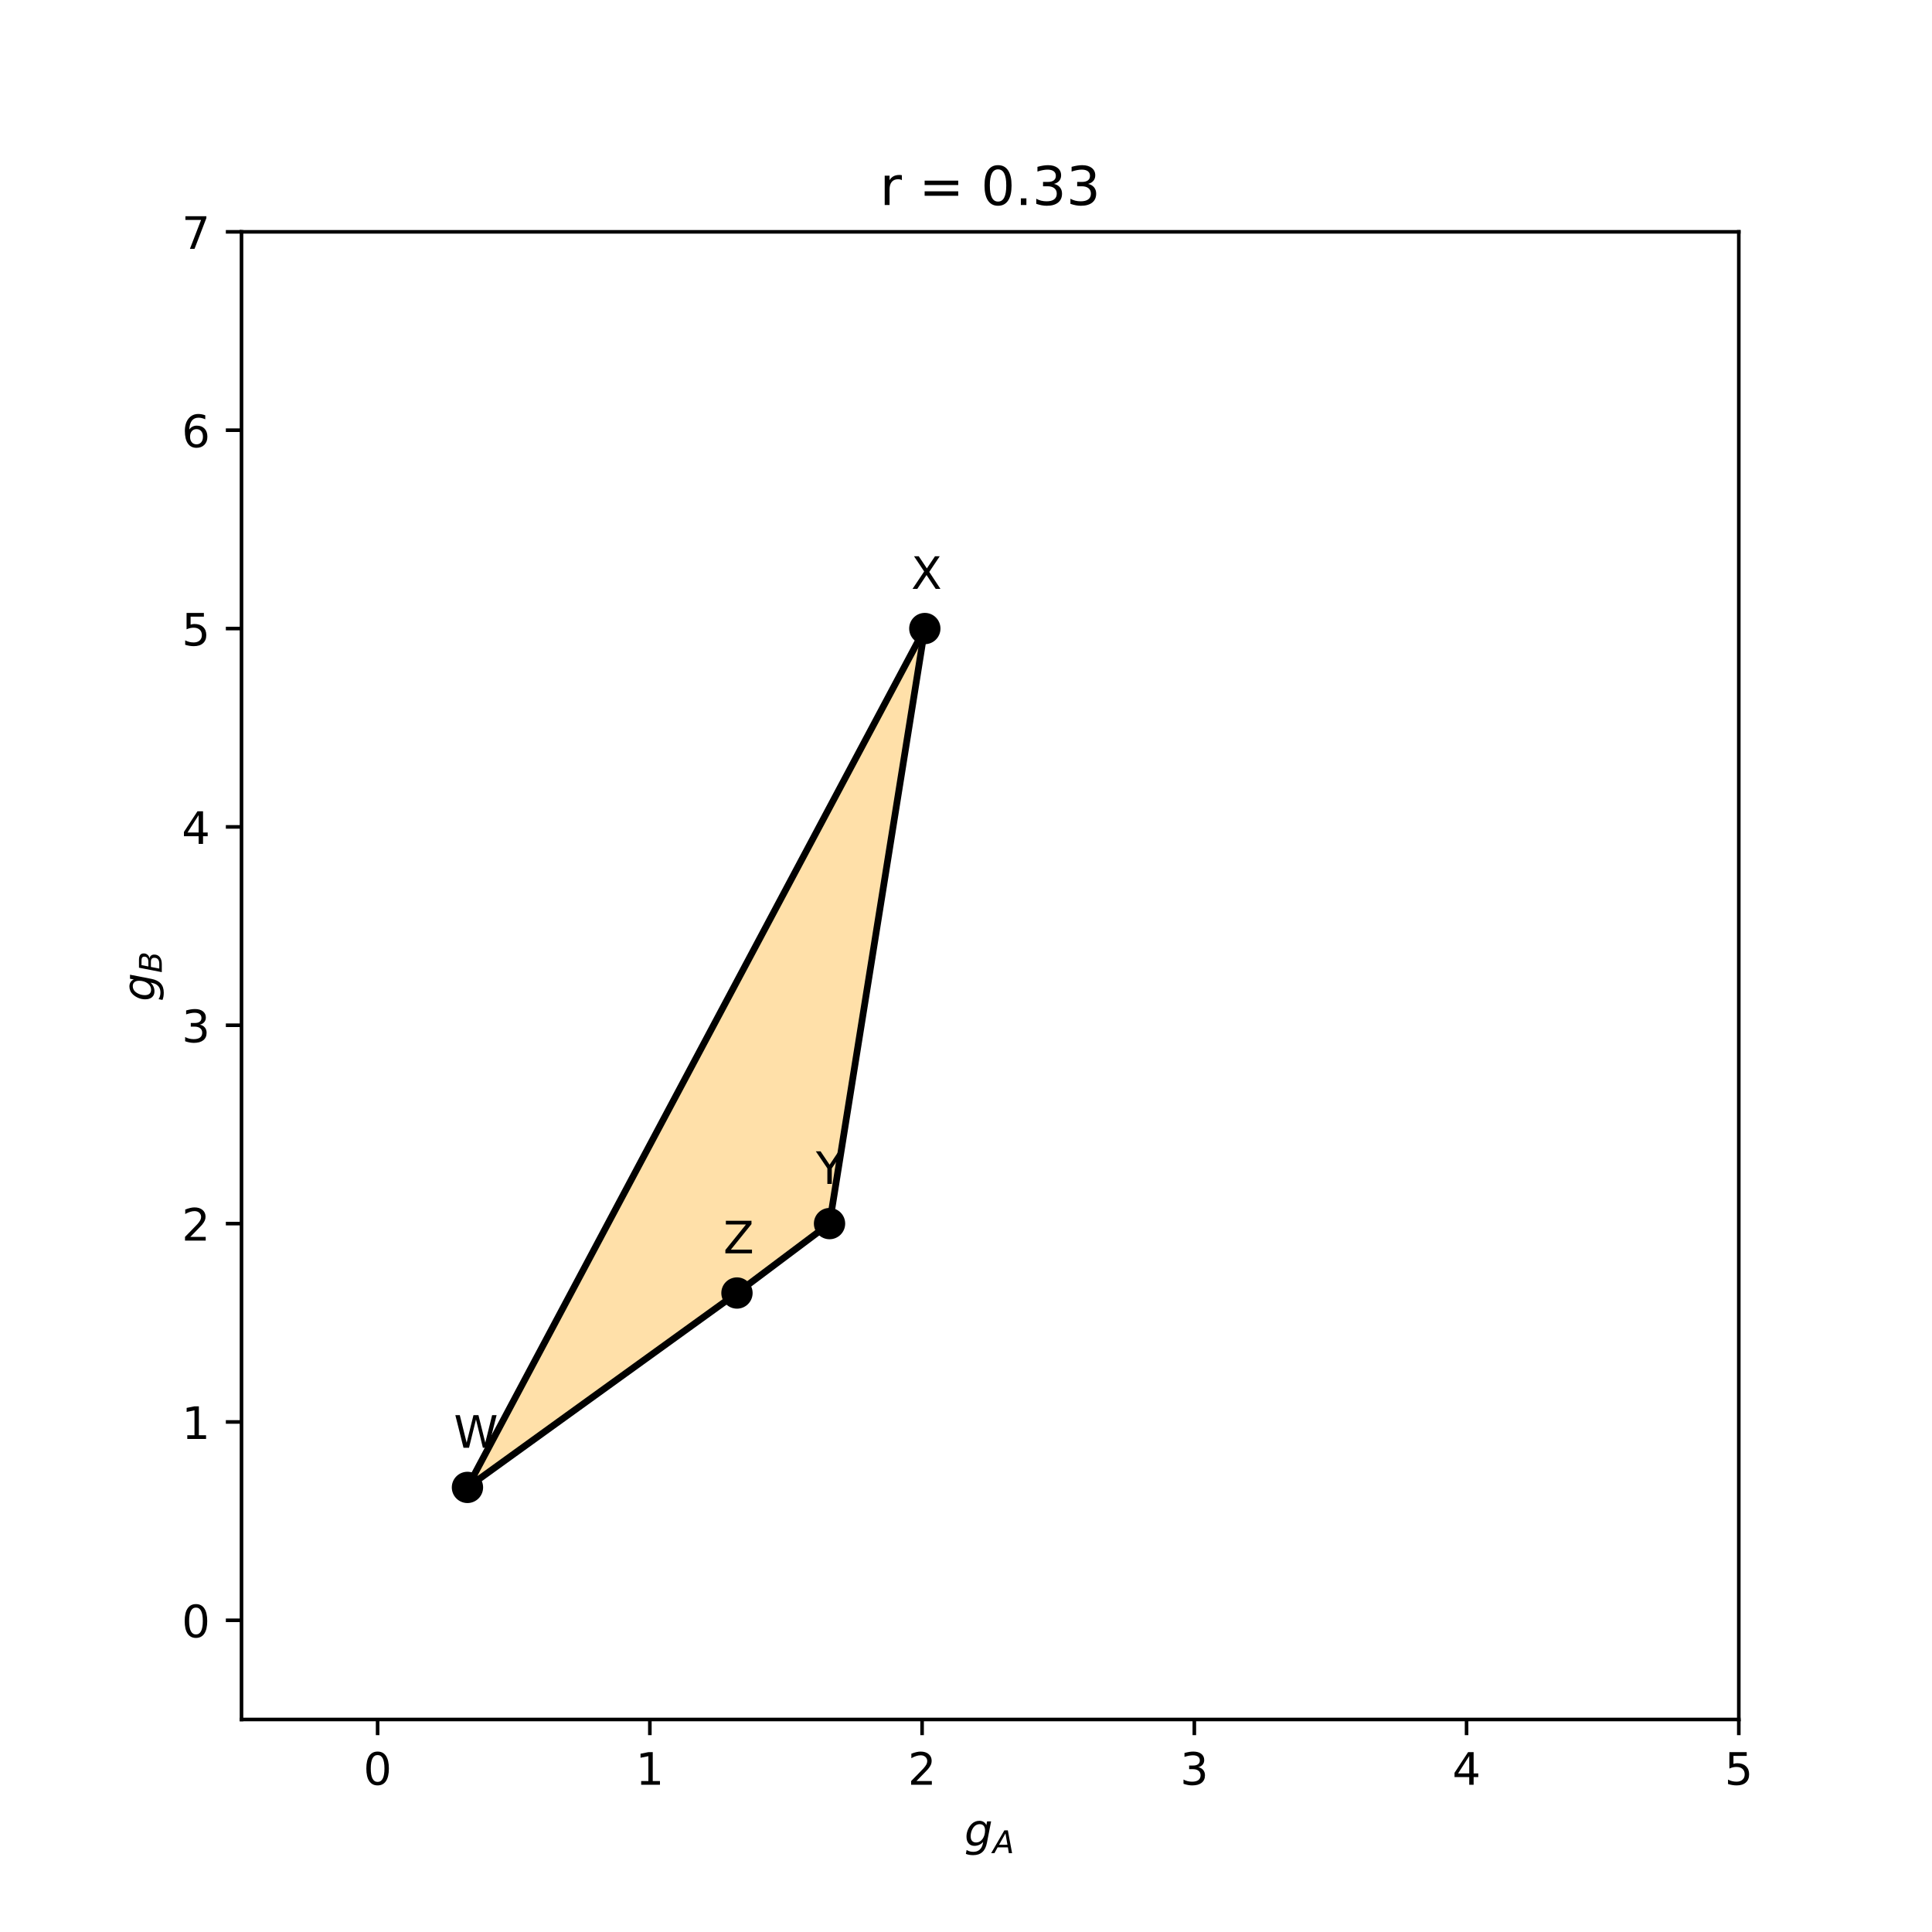
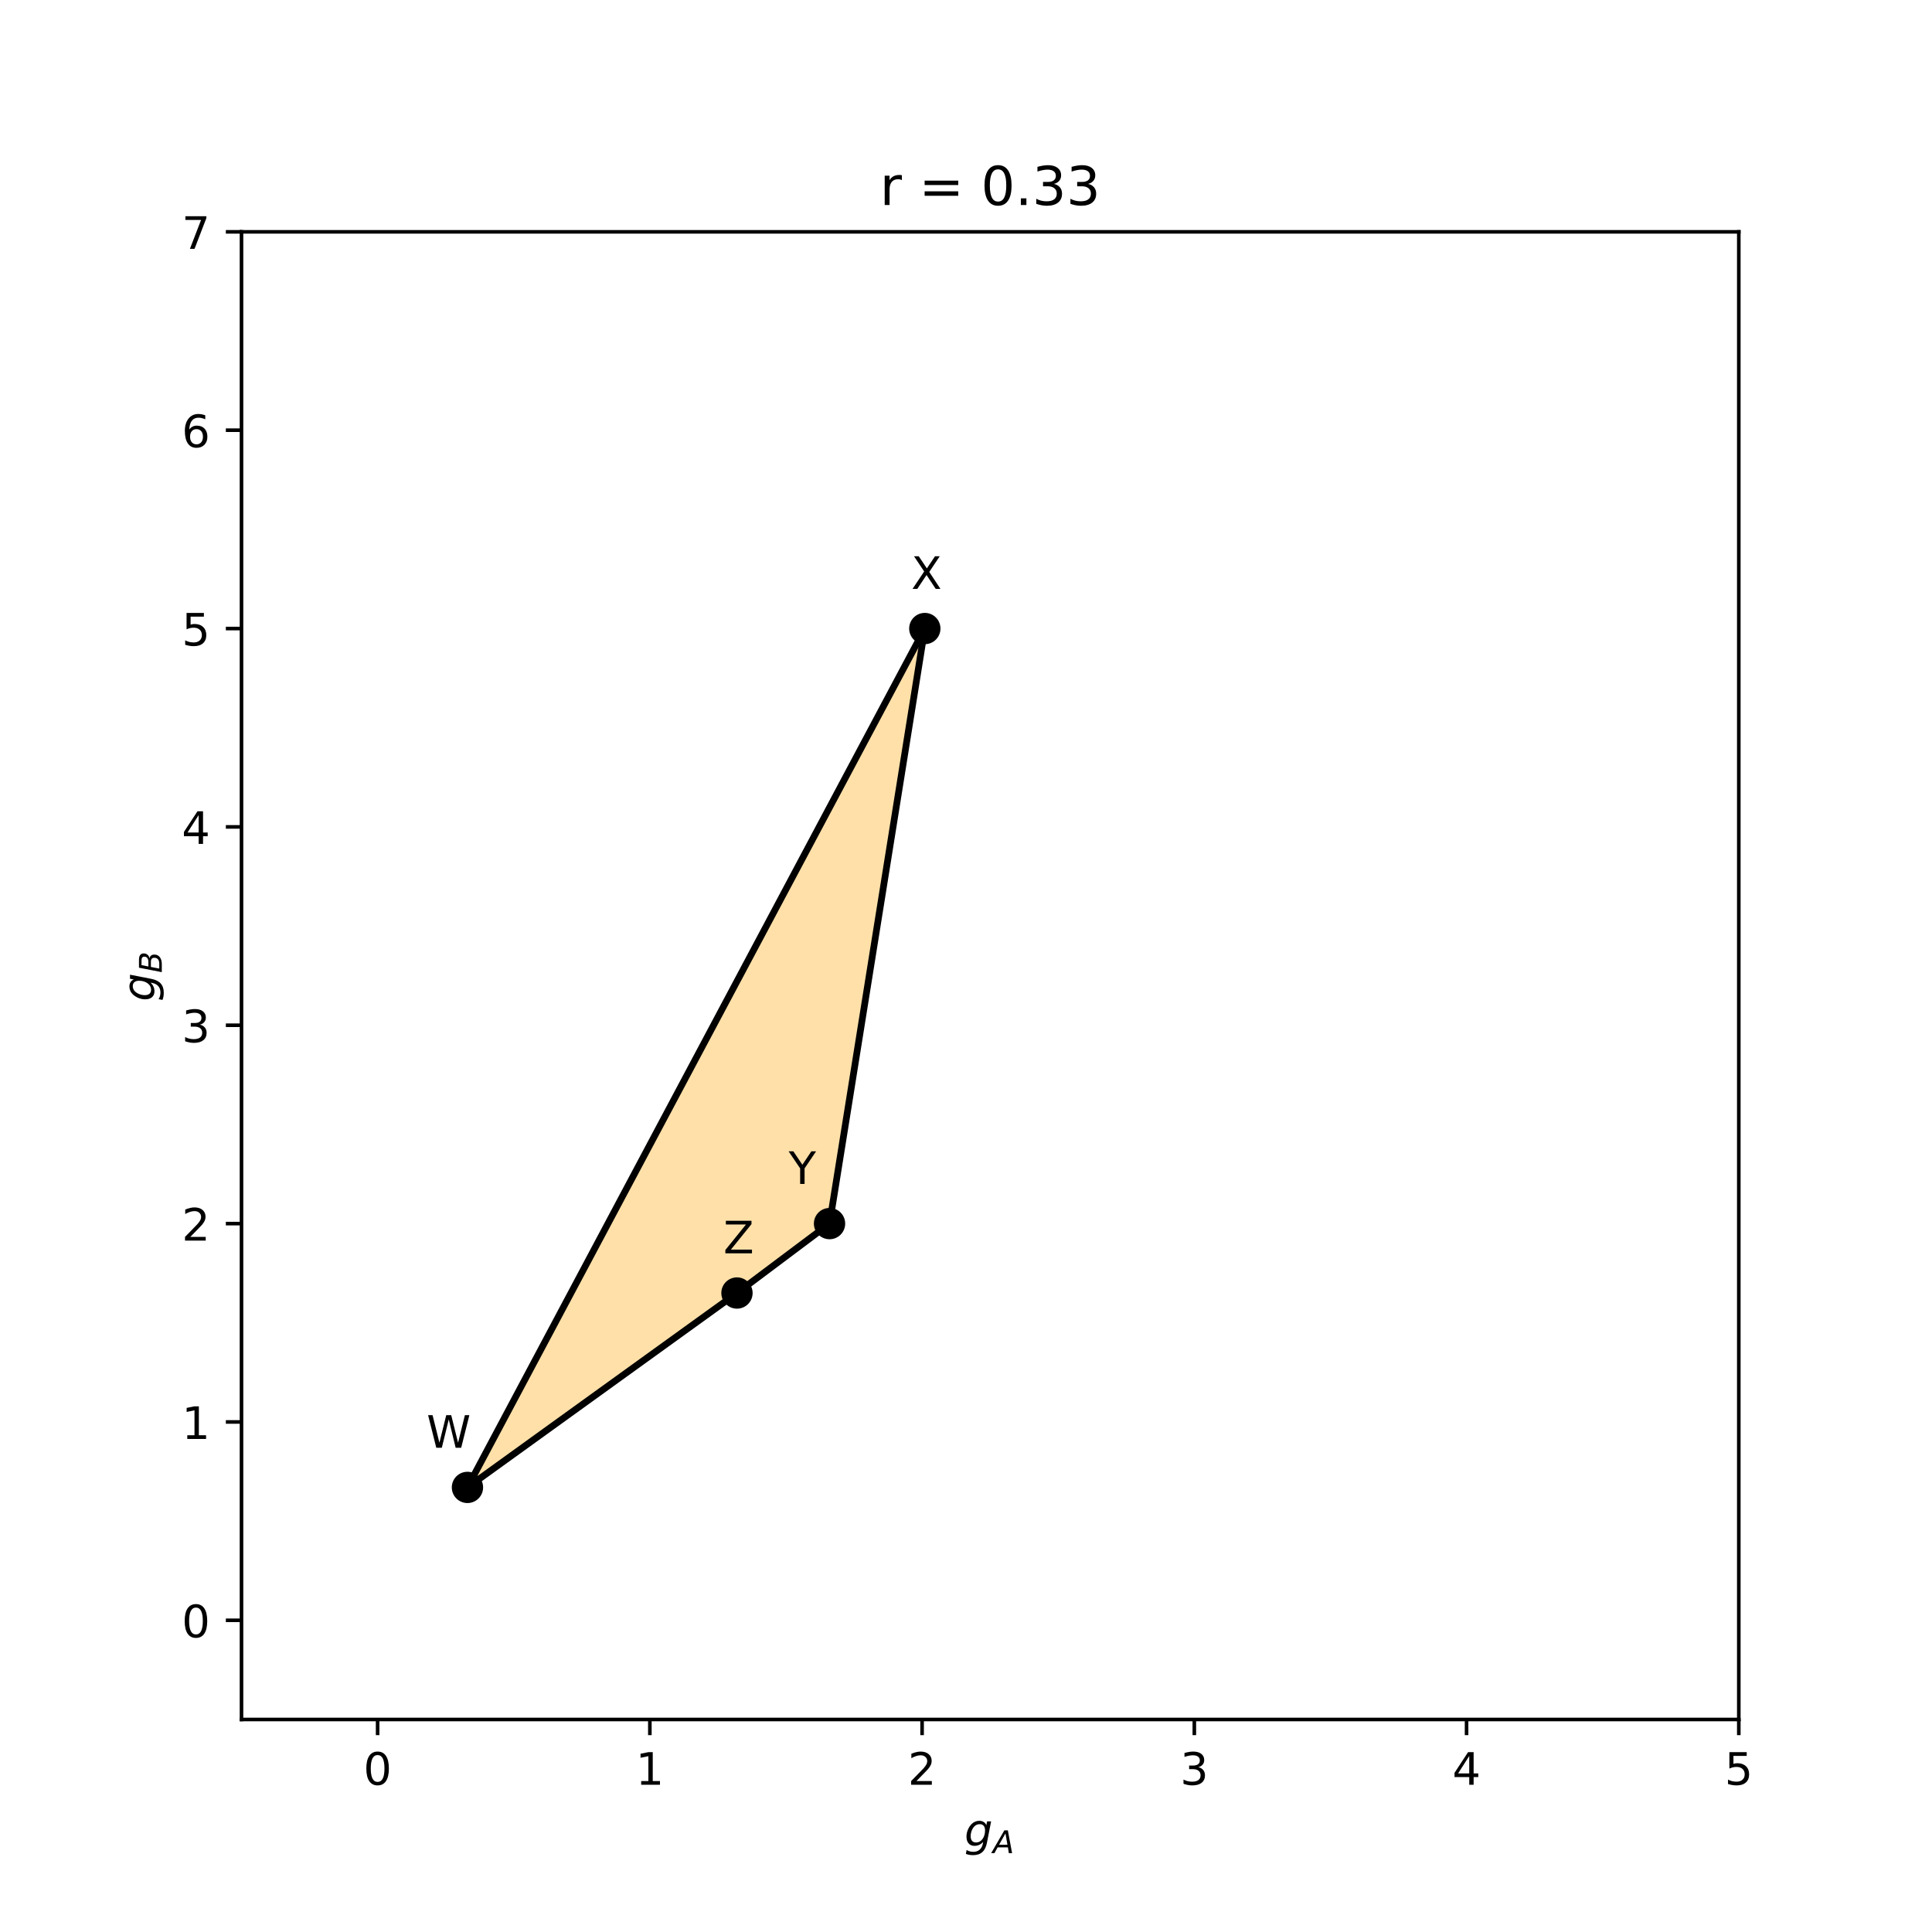
<svg xmlns="http://www.w3.org/2000/svg" xmlns:xlink="http://www.w3.org/1999/xlink" width="432pt" height="432pt" viewBox="0 0 432 432" version="1.1">
  <defs>
    <style type="text/css">*{stroke-linejoin: round; stroke-linecap: butt}</style>
  </defs>
  <g id="figure_1">
    <g id="patch_1">
      <path d="M 0 432  L 432 432  L 432 0  L 0 0  z " style="fill: #ffffff" />
    </g>
    <g id="axes_1">
      <g id="patch_2">
        <path d="M 54 384.48  L 388.8 384.48  L 388.8 51.84  L 54 51.84  z " style="fill: #ffffff" />
      </g>
      <g id="patch_3">
-         <path d="M 206.791 140.544  L 104.524 332.588  L 164.788 289.123  L 185.485 273.6  z " clip-path="url(#p8dbe769699)" style="fill: #ffa500; opacity: 0.1; stroke: #ffa500; stroke-linejoin: miter" />
+         <path d="M 206.791 140.544  L 104.524 332.588  L 164.788 289.123  L 185.485 273.6  z " clip-path="url(#p87dd343af8)" style="fill: #ffa500; opacity: 0.1; stroke: #ffa500; stroke-linejoin: miter" />
      </g>
      <g id="patch_4">
-         <path d="M 206.791 140.544  L 104.524 332.588  L 164.788 289.123  L 185.485 273.6  z " clip-path="url(#p8dbe769699)" style="fill: #ffa500; opacity: 0.1; stroke: #ffa500; stroke-linejoin: miter" />
+         <path d="M 206.791 140.544  L 104.524 332.588  L 164.788 289.123  L 185.485 273.6  z " clip-path="url(#p87dd343af8)" style="fill: #ffa500; opacity: 0.1; stroke: #ffa500; stroke-linejoin: miter" />
      </g>
      <g id="patch_5">
-         <path d="M 206.791 140.544  L 104.524 332.588  L 164.788 289.123  L 185.485 273.6  z " clip-path="url(#p8dbe769699)" style="fill: #ffa500; opacity: 0.1; stroke: #ffa500; stroke-linejoin: miter" />
+         <path d="M 206.791 140.544  L 104.524 332.588  L 164.788 289.123  L 185.485 273.6  z " clip-path="url(#p87dd343af8)" style="fill: #ffa500; opacity: 0.1; stroke: #ffa500; stroke-linejoin: miter" />
      </g>
      <g id="patch_6">
-         <path d="M 206.791 140.544  L 104.524 332.588  L 164.788 289.123  L 185.485 273.6  z " clip-path="url(#p8dbe769699)" style="fill: #ffa500; opacity: 0.1; stroke: #ffa500; stroke-linejoin: miter" />
+         <path d="M 206.791 140.544  L 104.524 332.588  L 164.788 289.123  L 185.485 273.6  z " clip-path="url(#p87dd343af8)" style="fill: #ffa500; opacity: 0.1; stroke: #ffa500; stroke-linejoin: miter" />
      </g>
      <g id="matplotlib.axis_1">
        <g id="xtick_1">
          <g id="line2d_1">
            <defs>
-               <path id="me4ed796ed8" d="M 0 0  L 0 3.5  " style="stroke: #000000; stroke-width: 0.8" />
+               <path id="m9f5ecd113e" d="M 0 0  L 0 3.5  " style="stroke: #000000; stroke-width: 0.8" />
            </defs>
            <g>
-               <use xlink:href="#me4ed796ed8" x="84.436" y="384.48" style="stroke: #000000; stroke-width: 0.8" />
+               <use xlink:href="#m9f5ecd113e" x="84.436" y="384.48" style="stroke: #000000; stroke-width: 0.8" />
            </g>
          </g>
          <g id="text_1">
            <g transform="translate(81.25511 399.0784) scale(0.1 -0.1)">
              <defs>
                <path id="DejaVuSans-30" d="M 2034 4250  Q 1547 4250 1301 3770  Q 1056 3291 1056 2328  Q 1056 1369 1301 889  Q 1547 409 2034 409  Q 2525 409 2770 889  Q 3016 1369 3016 2328  Q 3016 3291 2770 3770  Q 2525 4250 2034 4250  z M 2034 4750  Q 2819 4750 3233 4129  Q 3647 3509 3647 2328  Q 3647 1150 3233 529  Q 2819 -91 2034 -91  Q 1250 -91 836 529  Q 422 1150 422 2328  Q 422 3509 836 4129  Q 1250 4750 2034 4750  z " transform="scale(0.015625)" />
              </defs>
              <use xlink:href="#DejaVuSans-30" />
            </g>
          </g>
        </g>
        <g id="xtick_2">
          <g id="line2d_2">
            <g>
-               <use xlink:href="#me4ed796ed8" x="145.309" y="384.48" style="stroke: #000000; stroke-width: 0.8" />
+               <use xlink:href="#m9f5ecd113e" x="145.309" y="384.48" style="stroke: #000000; stroke-width: 0.8" />
            </g>
          </g>
          <g id="text_2">
            <g transform="translate(142.1278 399.0784) scale(0.1 -0.1)">
              <defs>
                <path id="DejaVuSans-31" d="M 794 531  L 1825 531  L 1825 4091  L 703 3866  L 703 4441  L 1819 4666  L 2450 4666  L 2450 531  L 3481 531  L 3481 0  L 794 0  L 794 531  z " transform="scale(0.015625)" />
              </defs>
              <use xlink:href="#DejaVuSans-31" />
            </g>
          </g>
        </g>
        <g id="xtick_3">
          <g id="line2d_3">
            <g>
-               <use xlink:href="#me4ed796ed8" x="206.182" y="384.48" style="stroke: #000000; stroke-width: 0.8" />
+               <use xlink:href="#m9f5ecd113e" x="206.182" y="384.48" style="stroke: #000000; stroke-width: 0.8" />
            </g>
          </g>
          <g id="text_3">
            <g transform="translate(203.0006 399.0784) scale(0.1 -0.1)">
              <defs>
                <path id="DejaVuSans-32" d="M 1228 531  L 3431 531  L 3431 0  L 469 0  L 469 531  Q 828 903 1448 1529  Q 2069 2156 2228 2338  Q 2531 2678 2651 2914  Q 2772 3150 2772 3378  Q 2772 3750 2511 3984  Q 2250 4219 1831 4219  Q 1534 4219 1204 4116  Q 875 4013 500 3803  L 500 4441  Q 881 4594 1212 4672  Q 1544 4750 1819 4750  Q 2544 4750 2975 4387  Q 3406 4025 3406 3419  Q 3406 3131 3298 2873  Q 3191 2616 2906 2266  Q 2828 2175 2409 1742  Q 1991 1309 1228 531  z " transform="scale(0.015625)" />
              </defs>
              <use xlink:href="#DejaVuSans-32" />
            </g>
          </g>
        </g>
        <g id="xtick_4">
          <g id="line2d_4">
            <g>
-               <use xlink:href="#me4ed796ed8" x="267.055" y="384.48" style="stroke: #000000; stroke-width: 0.8" />
+               <use xlink:href="#m9f5ecd113e" x="267.055" y="384.48" style="stroke: #000000; stroke-width: 0.8" />
            </g>
          </g>
          <g id="text_4">
            <g transform="translate(263.8733 399.0784) scale(0.1 -0.1)">
              <defs>
                <path id="DejaVuSans-33" d="M 2597 2516  Q 3050 2419 3304 2112  Q 3559 1806 3559 1356  Q 3559 666 3084 287  Q 2609 -91 1734 -91  Q 1441 -91 1130 -33  Q 819 25 488 141  L 488 750  Q 750 597 1062 519  Q 1375 441 1716 441  Q 2309 441 2620 675  Q 2931 909 2931 1356  Q 2931 1769 2642 2001  Q 2353 2234 1838 2234  L 1294 2234  L 1294 2753  L 1863 2753  Q 2328 2753 2575 2939  Q 2822 3125 2822 3475  Q 2822 3834 2567 4026  Q 2313 4219 1838 4219  Q 1578 4219 1281 4162  Q 984 4106 628 3988  L 628 4550  Q 988 4650 1302 4700  Q 1616 4750 1894 4750  Q 2613 4750 3031 4423  Q 3450 4097 3450 3541  Q 3450 3153 3228 2886  Q 3006 2619 2597 2516  z " transform="scale(0.015625)" />
              </defs>
              <use xlink:href="#DejaVuSans-33" />
            </g>
          </g>
        </g>
        <g id="xtick_5">
          <g id="line2d_5">
            <g>
-               <use xlink:href="#me4ed796ed8" x="327.927" y="384.48" style="stroke: #000000; stroke-width: 0.8" />
+               <use xlink:href="#m9f5ecd113e" x="327.927" y="384.48" style="stroke: #000000; stroke-width: 0.8" />
            </g>
          </g>
          <g id="text_5">
            <g transform="translate(324.746 399.0784) scale(0.1 -0.1)">
              <defs>
                <path id="DejaVuSans-34" d="M 2419 4116  L 825 1625  L 2419 1625  L 2419 4116  z M 2253 4666  L 3047 4666  L 3047 1625  L 3713 1625  L 3713 1100  L 3047 1100  L 3047 0  L 2419 0  L 2419 1100  L 313 1100  L 313 1709  L 2253 4666  z " transform="scale(0.015625)" />
              </defs>
              <use xlink:href="#DejaVuSans-34" />
            </g>
          </g>
        </g>
        <g id="xtick_6">
          <g id="line2d_6">
            <g>
-               <use xlink:href="#me4ed796ed8" x="388.8" y="384.48" style="stroke: #000000; stroke-width: 0.8" />
+               <use xlink:href="#m9f5ecd113e" x="388.8" y="384.48" style="stroke: #000000; stroke-width: 0.8" />
            </g>
          </g>
          <g id="text_6">
            <g transform="translate(385.6187 399.0784) scale(0.1 -0.1)">
              <defs>
                <path id="DejaVuSans-35" d="M 691 4666  L 3169 4666  L 3169 4134  L 1269 4134  L 1269 2991  Q 1406 3038 1543 3061  Q 1681 3084 1819 3084  Q 2600 3084 3056 2656  Q 3513 2228 3513 1497  Q 3513 744 3044 326  Q 2575 -91 1722 -91  Q 1428 -91 1123 -41  Q 819 9 494 109  L 494 744  Q 775 591 1075 516  Q 1375 441 1709 441  Q 2250 441 2565 725  Q 2881 1009 2881 1497  Q 2881 1984 2565 2268  Q 2250 2553 1709 2553  Q 1456 2553 1204 2497  Q 953 2441 691 2322  L 691 4666  z " transform="scale(0.015625)" />
              </defs>
              <use xlink:href="#DejaVuSans-35" />
            </g>
          </g>
        </g>
        <g id="text_7">
          <g transform="translate(215.65 412.7362) scale(0.1 -0.1)">
            <defs>
              <path id="DejaVuSans-Oblique-67" d="M 3816 3500  L 3219 434  Q 3047 -456 2561 -893  Q 2075 -1331 1253 -1331  Q 950 -1331 690 -1286  Q 431 -1241 206 -1147  L 313 -588  Q 525 -725 762 -790  Q 1000 -856 1269 -856  Q 1816 -856 2167 -557  Q 2519 -259 2631 300  L 2681 563  Q 2441 288 2122 144  Q 1803 0 1434 0  Q 903 0 598 351  Q 294 703 294 1319  Q 294 1803 478 2267  Q 663 2731 997 3091  Q 1219 3328 1514 3456  Q 1809 3584 2131 3584  Q 2484 3584 2746 3420  Q 3009 3256 3138 2956  L 3238 3500  L 3816 3500  z M 2950 2216  Q 2950 2641 2750 2872  Q 2550 3103 2181 3103  Q 1953 3103 1747 3012  Q 1541 2922 1394 2759  Q 1156 2491 1023 2127  Q 891 1763 891 1375  Q 891 944 1092 712  Q 1294 481 1672 481  Q 2219 481 2584 976  Q 2950 1472 2950 2216  z " transform="scale(0.015625)" />
              <path id="DejaVuSans-Oblique-41" d="M 2356 4666  L 3072 4666  L 3938 0  L 3278 0  L 3084 1197  L 984 1197  L 325 0  L -341 0  L 2356 4666  z M 2584 4044  L 1275 1722  L 2988 1722  L 2584 4044  z " transform="scale(0.015625)" />
            </defs>
            <use xlink:href="#DejaVuSans-Oblique-67" />
            <use xlink:href="#DejaVuSans-Oblique-41" transform="translate(63.47656 -16.40625) scale(0.7)" />
          </g>
        </g>
      </g>
      <g id="matplotlib.axis_2">
        <g id="ytick_1">
          <g id="line2d_7">
            <defs>
-               <path id="mebd33a3f88" d="M 0 0  L -3.5 0  " style="stroke: #000000; stroke-width: 0.8" />
+               <path id="mb92c5450fd" d="M 0 0  L -3.5 0  " style="stroke: #000000; stroke-width: 0.8" />
            </defs>
            <g>
-               <use xlink:href="#mebd33a3f88" x="54" y="362.304" style="stroke: #000000; stroke-width: 0.8" />
+               <use xlink:href="#mb92c5450fd" x="54" y="362.304" style="stroke: #000000; stroke-width: 0.8" />
            </g>
          </g>
          <g id="text_8">
            <g transform="translate(40.6375 366.1032) scale(0.1 -0.1)">
              <use xlink:href="#DejaVuSans-30" />
            </g>
          </g>
        </g>
        <g id="ytick_2">
          <g id="line2d_8">
            <g>
-               <use xlink:href="#mebd33a3f88" x="54" y="317.952" style="stroke: #000000; stroke-width: 0.8" />
+               <use xlink:href="#mb92c5450fd" x="54" y="317.952" style="stroke: #000000; stroke-width: 0.8" />
            </g>
          </g>
          <g id="text_9">
            <g transform="translate(40.6375 321.7512) scale(0.1 -0.1)">
              <use xlink:href="#DejaVuSans-31" />
            </g>
          </g>
        </g>
        <g id="ytick_3">
          <g id="line2d_9">
            <g>
-               <use xlink:href="#mebd33a3f88" x="54" y="273.6" style="stroke: #000000; stroke-width: 0.8" />
+               <use xlink:href="#mb92c5450fd" x="54" y="273.6" style="stroke: #000000; stroke-width: 0.8" />
            </g>
          </g>
          <g id="text_10">
            <g transform="translate(40.6375 277.3992) scale(0.1 -0.1)">
              <use xlink:href="#DejaVuSans-32" />
            </g>
          </g>
        </g>
        <g id="ytick_4">
          <g id="line2d_10">
            <g>
-               <use xlink:href="#mebd33a3f88" x="54" y="229.248" style="stroke: #000000; stroke-width: 0.8" />
+               <use xlink:href="#mb92c5450fd" x="54" y="229.248" style="stroke: #000000; stroke-width: 0.8" />
            </g>
          </g>
          <g id="text_11">
            <g transform="translate(40.6375 233.0472) scale(0.1 -0.1)">
              <use xlink:href="#DejaVuSans-33" />
            </g>
          </g>
        </g>
        <g id="ytick_5">
          <g id="line2d_11">
            <g>
-               <use xlink:href="#mebd33a3f88" x="54" y="184.896" style="stroke: #000000; stroke-width: 0.8" />
+               <use xlink:href="#mb92c5450fd" x="54" y="184.896" style="stroke: #000000; stroke-width: 0.8" />
            </g>
          </g>
          <g id="text_12">
            <g transform="translate(40.6375 188.6952) scale(0.1 -0.1)">
              <use xlink:href="#DejaVuSans-34" />
            </g>
          </g>
        </g>
        <g id="ytick_6">
          <g id="line2d_12">
            <g>
-               <use xlink:href="#mebd33a3f88" x="54" y="140.544" style="stroke: #000000; stroke-width: 0.8" />
+               <use xlink:href="#mb92c5450fd" x="54" y="140.544" style="stroke: #000000; stroke-width: 0.8" />
            </g>
          </g>
          <g id="text_13">
            <g transform="translate(40.6375 144.3432) scale(0.1 -0.1)">
              <use xlink:href="#DejaVuSans-35" />
            </g>
          </g>
        </g>
        <g id="ytick_7">
          <g id="line2d_13">
            <g>
-               <use xlink:href="#mebd33a3f88" x="54" y="96.192" style="stroke: #000000; stroke-width: 0.8" />
+               <use xlink:href="#mb92c5450fd" x="54" y="96.192" style="stroke: #000000; stroke-width: 0.8" />
            </g>
          </g>
          <g id="text_14">
            <g transform="translate(40.6375 99.99122) scale(0.1 -0.1)">
              <defs>
                <path id="DejaVuSans-36" d="M 2113 2584  Q 1688 2584 1439 2293  Q 1191 2003 1191 1497  Q 1191 994 1439 701  Q 1688 409 2113 409  Q 2538 409 2786 701  Q 3034 994 3034 1497  Q 3034 2003 2786 2293  Q 2538 2584 2113 2584  z M 3366 4563  L 3366 3988  Q 3128 4100 2886 4159  Q 2644 4219 2406 4219  Q 1781 4219 1451 3797  Q 1122 3375 1075 2522  Q 1259 2794 1537 2939  Q 1816 3084 2150 3084  Q 2853 3084 3261 2657  Q 3669 2231 3669 1497  Q 3669 778 3244 343  Q 2819 -91 2113 -91  Q 1303 -91 875 529  Q 447 1150 447 2328  Q 447 3434 972 4092  Q 1497 4750 2381 4750  Q 2619 4750 2861 4703  Q 3103 4656 3366 4563  z " transform="scale(0.015625)" />
              </defs>
              <use xlink:href="#DejaVuSans-36" />
            </g>
          </g>
        </g>
        <g id="ytick_8">
          <g id="line2d_14">
            <g>
-               <use xlink:href="#mebd33a3f88" x="54" y="51.84" style="stroke: #000000; stroke-width: 0.8" />
+               <use xlink:href="#mb92c5450fd" x="54" y="51.84" style="stroke: #000000; stroke-width: 0.8" />
            </g>
          </g>
          <g id="text_15">
            <g transform="translate(40.6375 55.63922) scale(0.1 -0.1)">
              <defs>
                <path id="DejaVuSans-37" d="M 525 4666  L 3525 4666  L 3525 4397  L 1831 0  L 1172 0  L 2766 4134  L 525 4134  L 525 4666  z " transform="scale(0.015625)" />
              </defs>
              <use xlink:href="#DejaVuSans-37" />
            </g>
          </g>
        </g>
        <g id="text_16">
          <g transform="translate(34.5375 223.91) rotate(-90) scale(0.1 -0.1)">
            <defs>
              <path id="DejaVuSans-Oblique-42" d="M 1081 4666  L 2694 4666  Q 3350 4666 3675 4422  Q 4000 4178 4000 3688  Q 4000 3238 3720 2911  Q 3441 2584 2988 2516  Q 3375 2428 3569 2181  Q 3763 1934 3763 1522  Q 3763 819 3242 409  Q 2722 0 1819 0  L 172 0  L 1081 4666  z M 1234 2228  L 903 519  L 1919 519  Q 2491 519 2800 781  Q 3109 1044 3109 1522  Q 3109 1891 2904 2059  Q 2700 2228 2247 2228  L 1234 2228  z M 1606 4147  L 1331 2741  L 2272 2741  Q 2775 2741 3058 2959  Q 3341 3178 3341 3566  Q 3341 3869 3150 4008  Q 2959 4147 2541 4147  L 1606 4147  z " transform="scale(0.015625)" />
            </defs>
            <use xlink:href="#DejaVuSans-Oblique-67" />
            <use xlink:href="#DejaVuSans-Oblique-42" transform="translate(63.47656 -16.40625) scale(0.7)" />
          </g>
        </g>
      </g>
      <g id="line2d_15">
        <defs>
-           <path id="m8e9353d51e" d="M 0 3  C 0.796 3 1.559 2.684 2.121 2.121  C 2.684 1.559 3 0.796 3 0  C 3 -0.796 2.684 -1.559 2.121 -2.121  C 1.559 -2.684 0.796 -3 0 -3  C -0.796 -3 -1.559 -2.684 -2.121 -2.121  C -2.684 -1.559 -3 -0.796 -3 0  C -3 0.796 -2.684 1.559 -2.121 2.121  C -1.559 2.684 -0.796 3 0 3  z " style="stroke: #000000" />
+           <path id="m80b8264fc8" d="M 0 3  C 0.796 3 1.559 2.684 2.121 2.121  C 2.684 1.559 3 0.796 3 0  C 3 -0.796 2.684 -1.559 2.121 -2.121  C 1.559 -2.684 0.796 -3 0 -3  C -0.796 -3 -1.559 -2.684 -2.121 -2.121  C -2.684 -1.559 -3 -0.796 -3 0  C -3 0.796 -2.684 1.559 -2.121 2.121  C -1.559 2.684 -0.796 3 0 3  z " style="stroke: #000000" />
        </defs>
        <g>
-           <use xlink:href="#m8e9353d51e" x="206.791" y="140.544" style="stroke: #000000" />
+           <use xlink:href="#m80b8264fc8" x="206.791" y="140.544" style="stroke: #000000" />
        </g>
      </g>
      <g id="line2d_16">
        <g>
-           <use xlink:href="#m8e9353d51e" x="185.485" y="273.6" style="stroke: #000000" />
+           <use xlink:href="#m80b8264fc8" x="185.485" y="273.6" style="stroke: #000000" />
        </g>
      </g>
      <g id="line2d_17">
        <g>
-           <use xlink:href="#m8e9353d51e" x="164.788" y="289.123" style="stroke: #000000" />
+           <use xlink:href="#m80b8264fc8" x="164.788" y="289.123" style="stroke: #000000" />
        </g>
      </g>
      <g id="line2d_18">
        <g>
-           <use xlink:href="#m8e9353d51e" x="104.524" y="332.588" style="stroke: #000000" />
+           <use xlink:href="#m80b8264fc8" x="104.524" y="332.588" style="stroke: #000000" />
        </g>
      </g>
      <g id="line2d_19">
-         <path d="M 206.791 140.544  L 104.524 332.588  " clip-path="url(#p8dbe769699)" style="fill: none; stroke: #000000; stroke-width: 1.5; stroke-linecap: square" />
+         <path d="M 206.791 140.544  L 104.524 332.588  " clip-path="url(#p87dd343af8)" style="fill: none; stroke: #000000; stroke-width: 1.5; stroke-linecap: square" />
      </g>
      <g id="line2d_20">
-         <path d="M 185.485 273.6  L 206.791 140.544  " clip-path="url(#p8dbe769699)" style="fill: none; stroke: #000000; stroke-width: 1.5; stroke-linecap: square" />
+         <path d="M 185.485 273.6  L 206.791 140.544  " clip-path="url(#p87dd343af8)" style="fill: none; stroke: #000000; stroke-width: 1.5; stroke-linecap: square" />
      </g>
      <g id="line2d_21">
-         <path d="M 164.788 289.123  L 104.524 332.588  " clip-path="url(#p8dbe769699)" style="fill: none; stroke: #000000; stroke-width: 1.5; stroke-linecap: square" />
+         <path d="M 164.788 289.123  L 104.524 332.588  " clip-path="url(#p87dd343af8)" style="fill: none; stroke: #000000; stroke-width: 1.5; stroke-linecap: square" />
      </g>
      <g id="line2d_22">
-         <path d="M 164.788 289.123  L 185.485 273.6  " clip-path="url(#p8dbe769699)" style="fill: none; stroke: #000000; stroke-width: 1.5; stroke-linecap: square" />
+         <path d="M 164.788 289.123  L 185.485 273.6  " clip-path="url(#p87dd343af8)" style="fill: none; stroke: #000000; stroke-width: 1.5; stroke-linecap: square" />
      </g>
      <g id="patch_7">
        <path d="M 54 384.48  L 54 51.84  " style="fill: none; stroke: #000000; stroke-width: 0.8; stroke-linejoin: miter; stroke-linecap: square" />
      </g>
      <g id="patch_8">
        <path d="M 388.8 384.48  L 388.8 51.84  " style="fill: none; stroke: #000000; stroke-width: 0.8; stroke-linejoin: miter; stroke-linecap: square" />
      </g>
      <g id="patch_9">
        <path d="M 54 384.48  L 388.8 384.48  " style="fill: none; stroke: #000000; stroke-width: 0.8; stroke-linejoin: miter; stroke-linecap: square" />
      </g>
      <g id="patch_10">
        <path d="M 54 51.84  L 388.8 51.84  " style="fill: none; stroke: #000000; stroke-width: 0.8; stroke-linejoin: miter; stroke-linecap: square" />
      </g>
      <g id="text_17">
        <g transform="translate(203.7469 131.6736) scale(0.1 -0.1)">
          <defs>
            <path id="DejaVuSans-58" d="M 403 4666  L 1081 4666  L 2241 2931  L 3406 4666  L 4084 4666  L 2584 2425  L 4184 0  L 3506 0  L 2194 1984  L 872 0  L 191 0  L 1856 2491  L 403 4666  z " transform="scale(0.015625)" />
          </defs>
          <use xlink:href="#DejaVuSans-58" />
        </g>
      </g>
      <g id="text_18">
-         <g transform="translate(182.4415 264.7296) scale(0.1 -0.1)">
+         <g transform="translate(176.3542 264.7296) scale(0.1 -0.1)">
          <defs>
            <path id="DejaVuSans-59" d="M -13 4666  L 666 4666  L 1959 2747  L 3244 4666  L 3922 4666  L 2272 2222  L 2272 0  L 1638 0  L 1638 2222  L -13 4666  z " transform="scale(0.015625)" />
          </defs>
          <use xlink:href="#DejaVuSans-59" />
        </g>
      </g>
      <g id="text_19">
        <g transform="translate(161.7447 280.2528) scale(0.1 -0.1)">
          <defs>
            <path id="DejaVuSans-5a" d="M 359 4666  L 4025 4666  L 4025 4184  L 1075 531  L 4097 531  L 4097 0  L 288 0  L 288 481  L 3238 4134  L 359 4134  L 359 4666  z " transform="scale(0.015625)" />
          </defs>
          <use xlink:href="#DejaVuSans-5a" />
        </g>
      </g>
      <g id="text_20">
-         <g transform="translate(101.4807 323.7178) scale(0.1 -0.1)">
+         <g transform="translate(95.39346 323.7178) scale(0.1 -0.1)">
          <defs>
            <path id="DejaVuSans-57" d="M 213 4666  L 850 4666  L 1831 722  L 2809 4666  L 3519 4666  L 4500 722  L 5478 4666  L 6119 4666  L 4947 0  L 4153 0  L 3169 4050  L 2175 0  L 1381 0  L 213 4666  z " transform="scale(0.015625)" />
          </defs>
          <use xlink:href="#DejaVuSans-57" />
        </g>
      </g>
      <g id="text_21">
        <g transform="translate(196.7325 45.84) scale(0.12 -0.12)">
          <defs>
            <path id="DejaVuSans-72" d="M 2631 2963  Q 2534 3019 2420 3045  Q 2306 3072 2169 3072  Q 1681 3072 1420 2755  Q 1159 2438 1159 1844  L 1159 0  L 581 0  L 581 3500  L 1159 3500  L 1159 2956  Q 1341 3275 1631 3429  Q 1922 3584 2338 3584  Q 2397 3584 2469 3576  Q 2541 3569 2628 3553  L 2631 2963  z " transform="scale(0.015625)" />
            <path id="DejaVuSans-20" transform="scale(0.015625)" />
            <path id="DejaVuSans-3d" d="M 678 2906  L 4684 2906  L 4684 2381  L 678 2381  L 678 2906  z M 678 1631  L 4684 1631  L 4684 1100  L 678 1100  L 678 1631  z " transform="scale(0.015625)" />
            <path id="DejaVuSans-2e" d="M 684 794  L 1344 794  L 1344 0  L 684 0  L 684 794  z " transform="scale(0.015625)" />
          </defs>
          <use xlink:href="#DejaVuSans-72" />
          <use xlink:href="#DejaVuSans-20" x="41.113" />
          <use xlink:href="#DejaVuSans-3d" x="72.9" />
          <use xlink:href="#DejaVuSans-20" x="156.689" />
          <use xlink:href="#DejaVuSans-30" x="188.477" />
          <use xlink:href="#DejaVuSans-2e" x="252.1" />
          <use xlink:href="#DejaVuSans-33" x="283.887" />
          <use xlink:href="#DejaVuSans-33" x="347.51" />
        </g>
      </g>
    </g>
  </g>
  <defs>
-     <clipPath id="p8dbe769699">
+     <clipPath id="p87dd343af8">
      <rect x="54" y="51.84" width="334.8" height="332.64" />
    </clipPath>
  </defs>
</svg>
